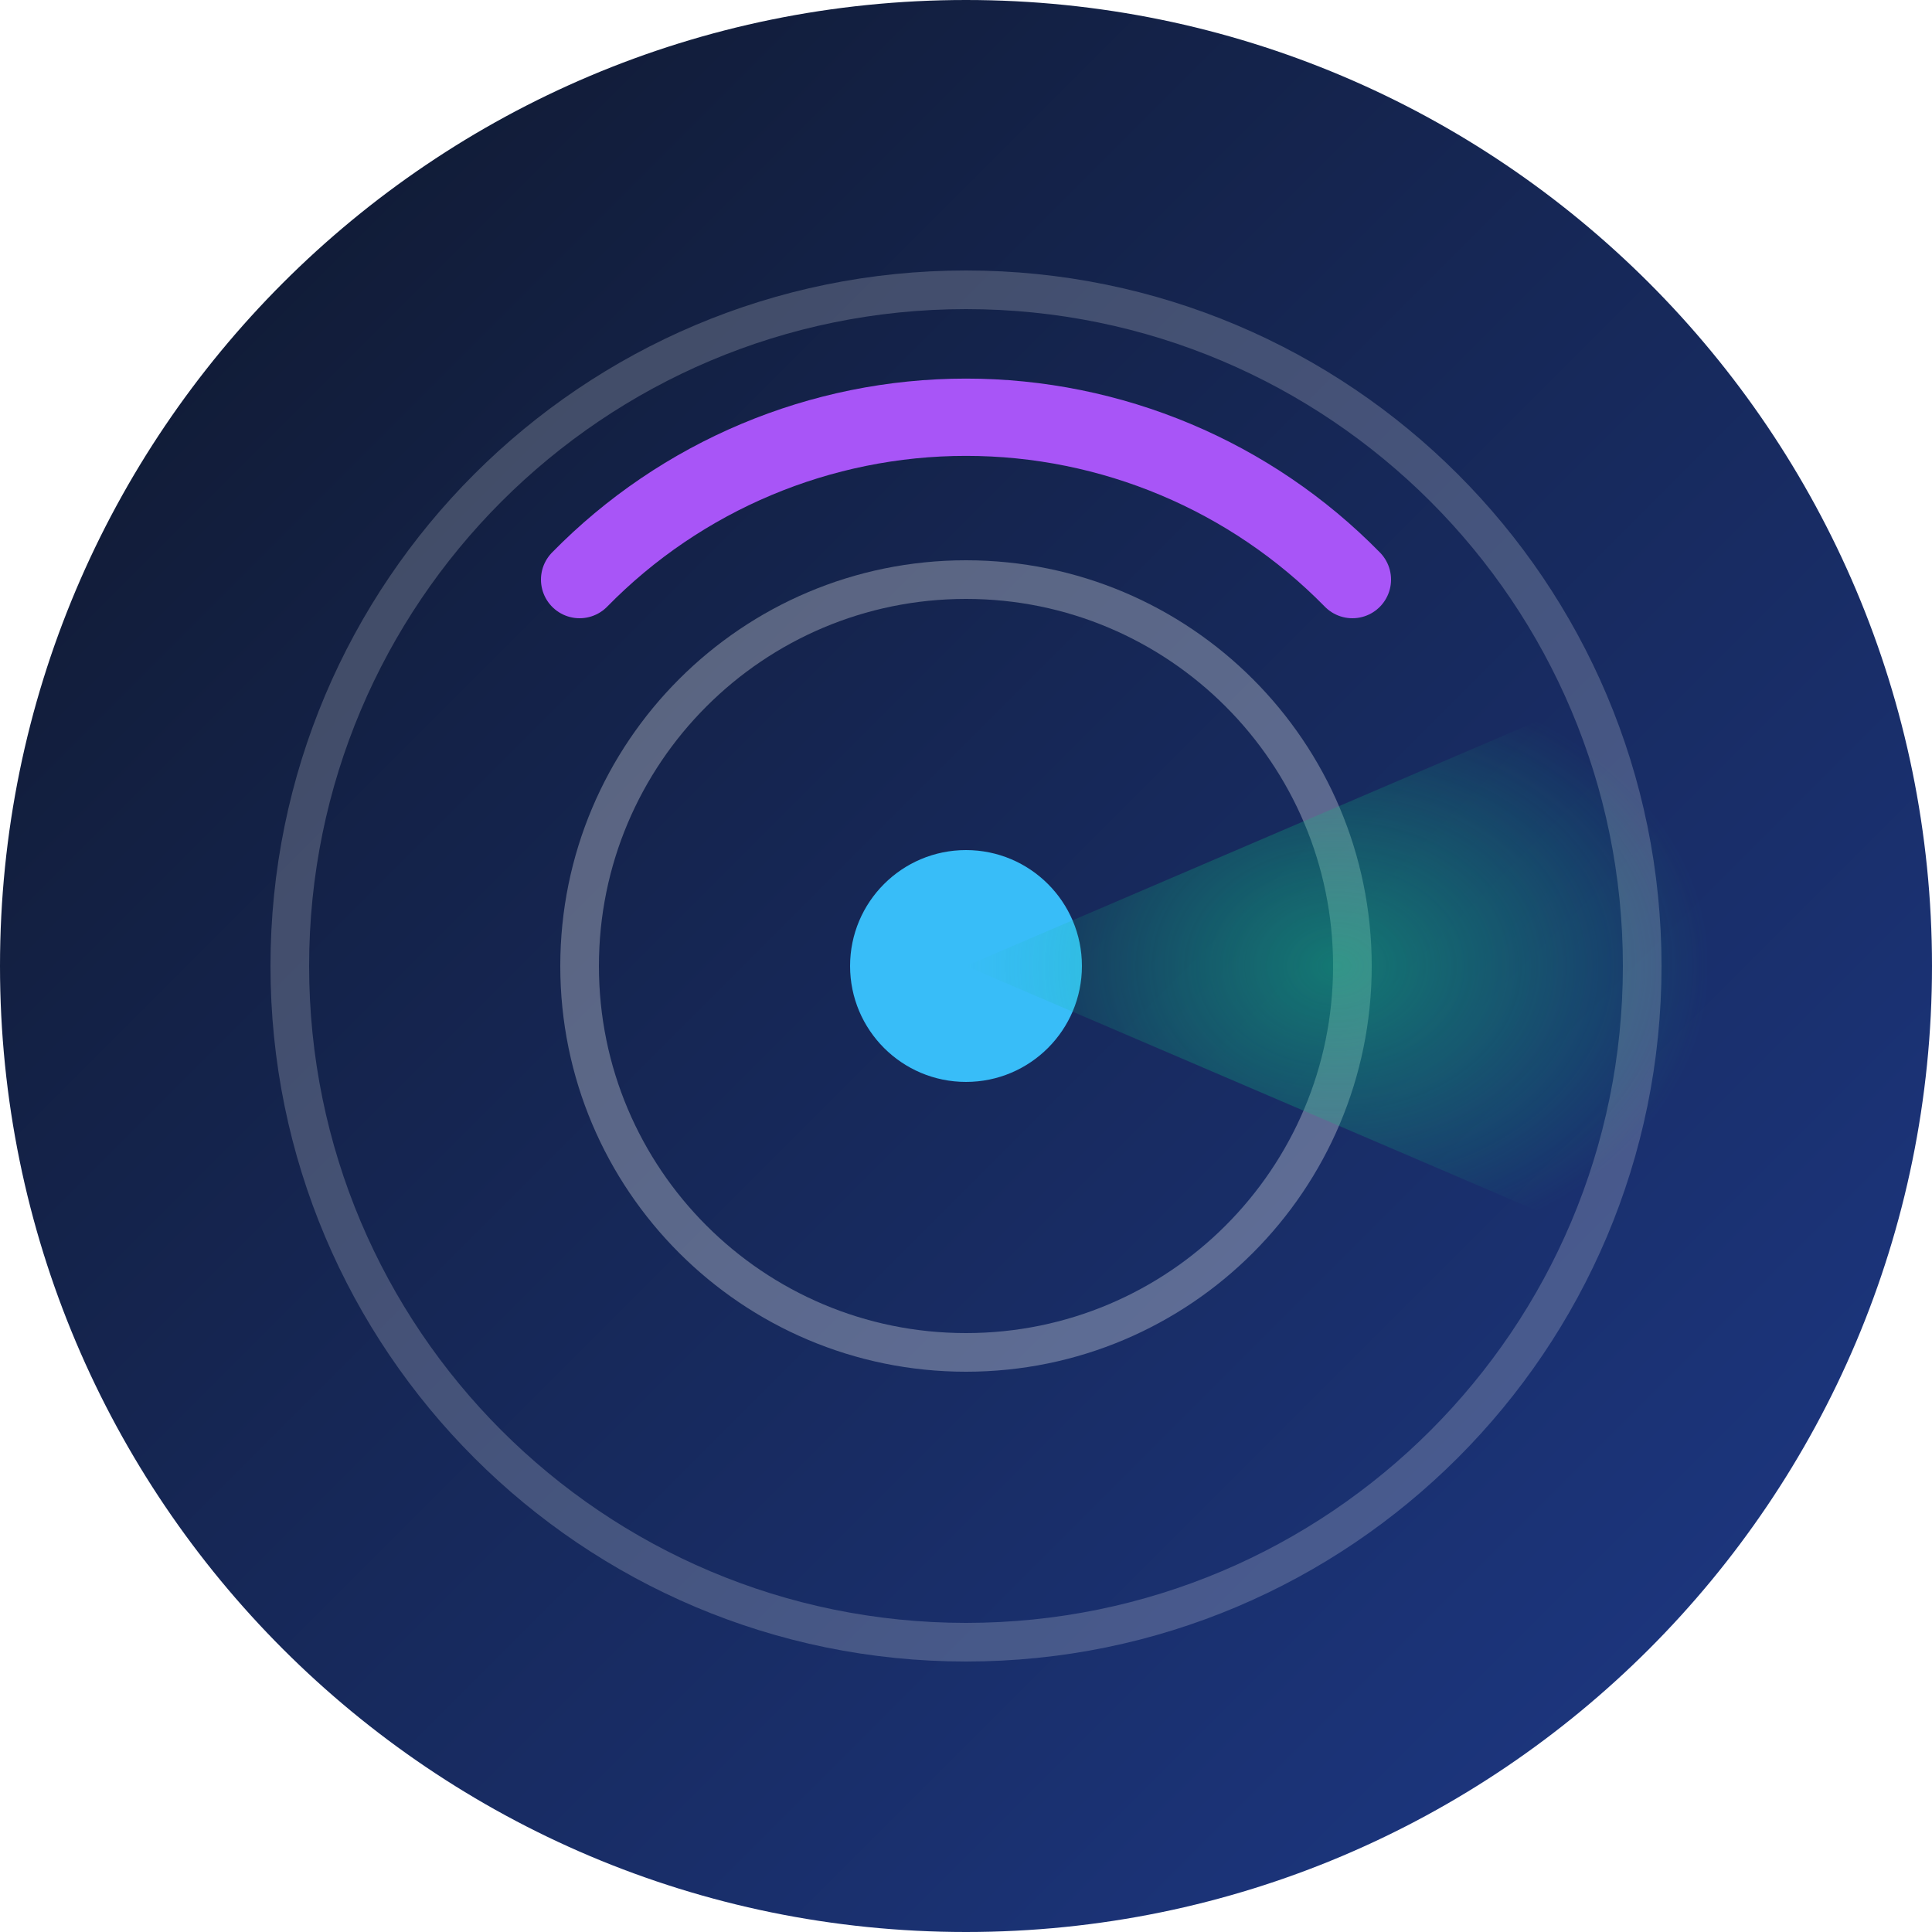
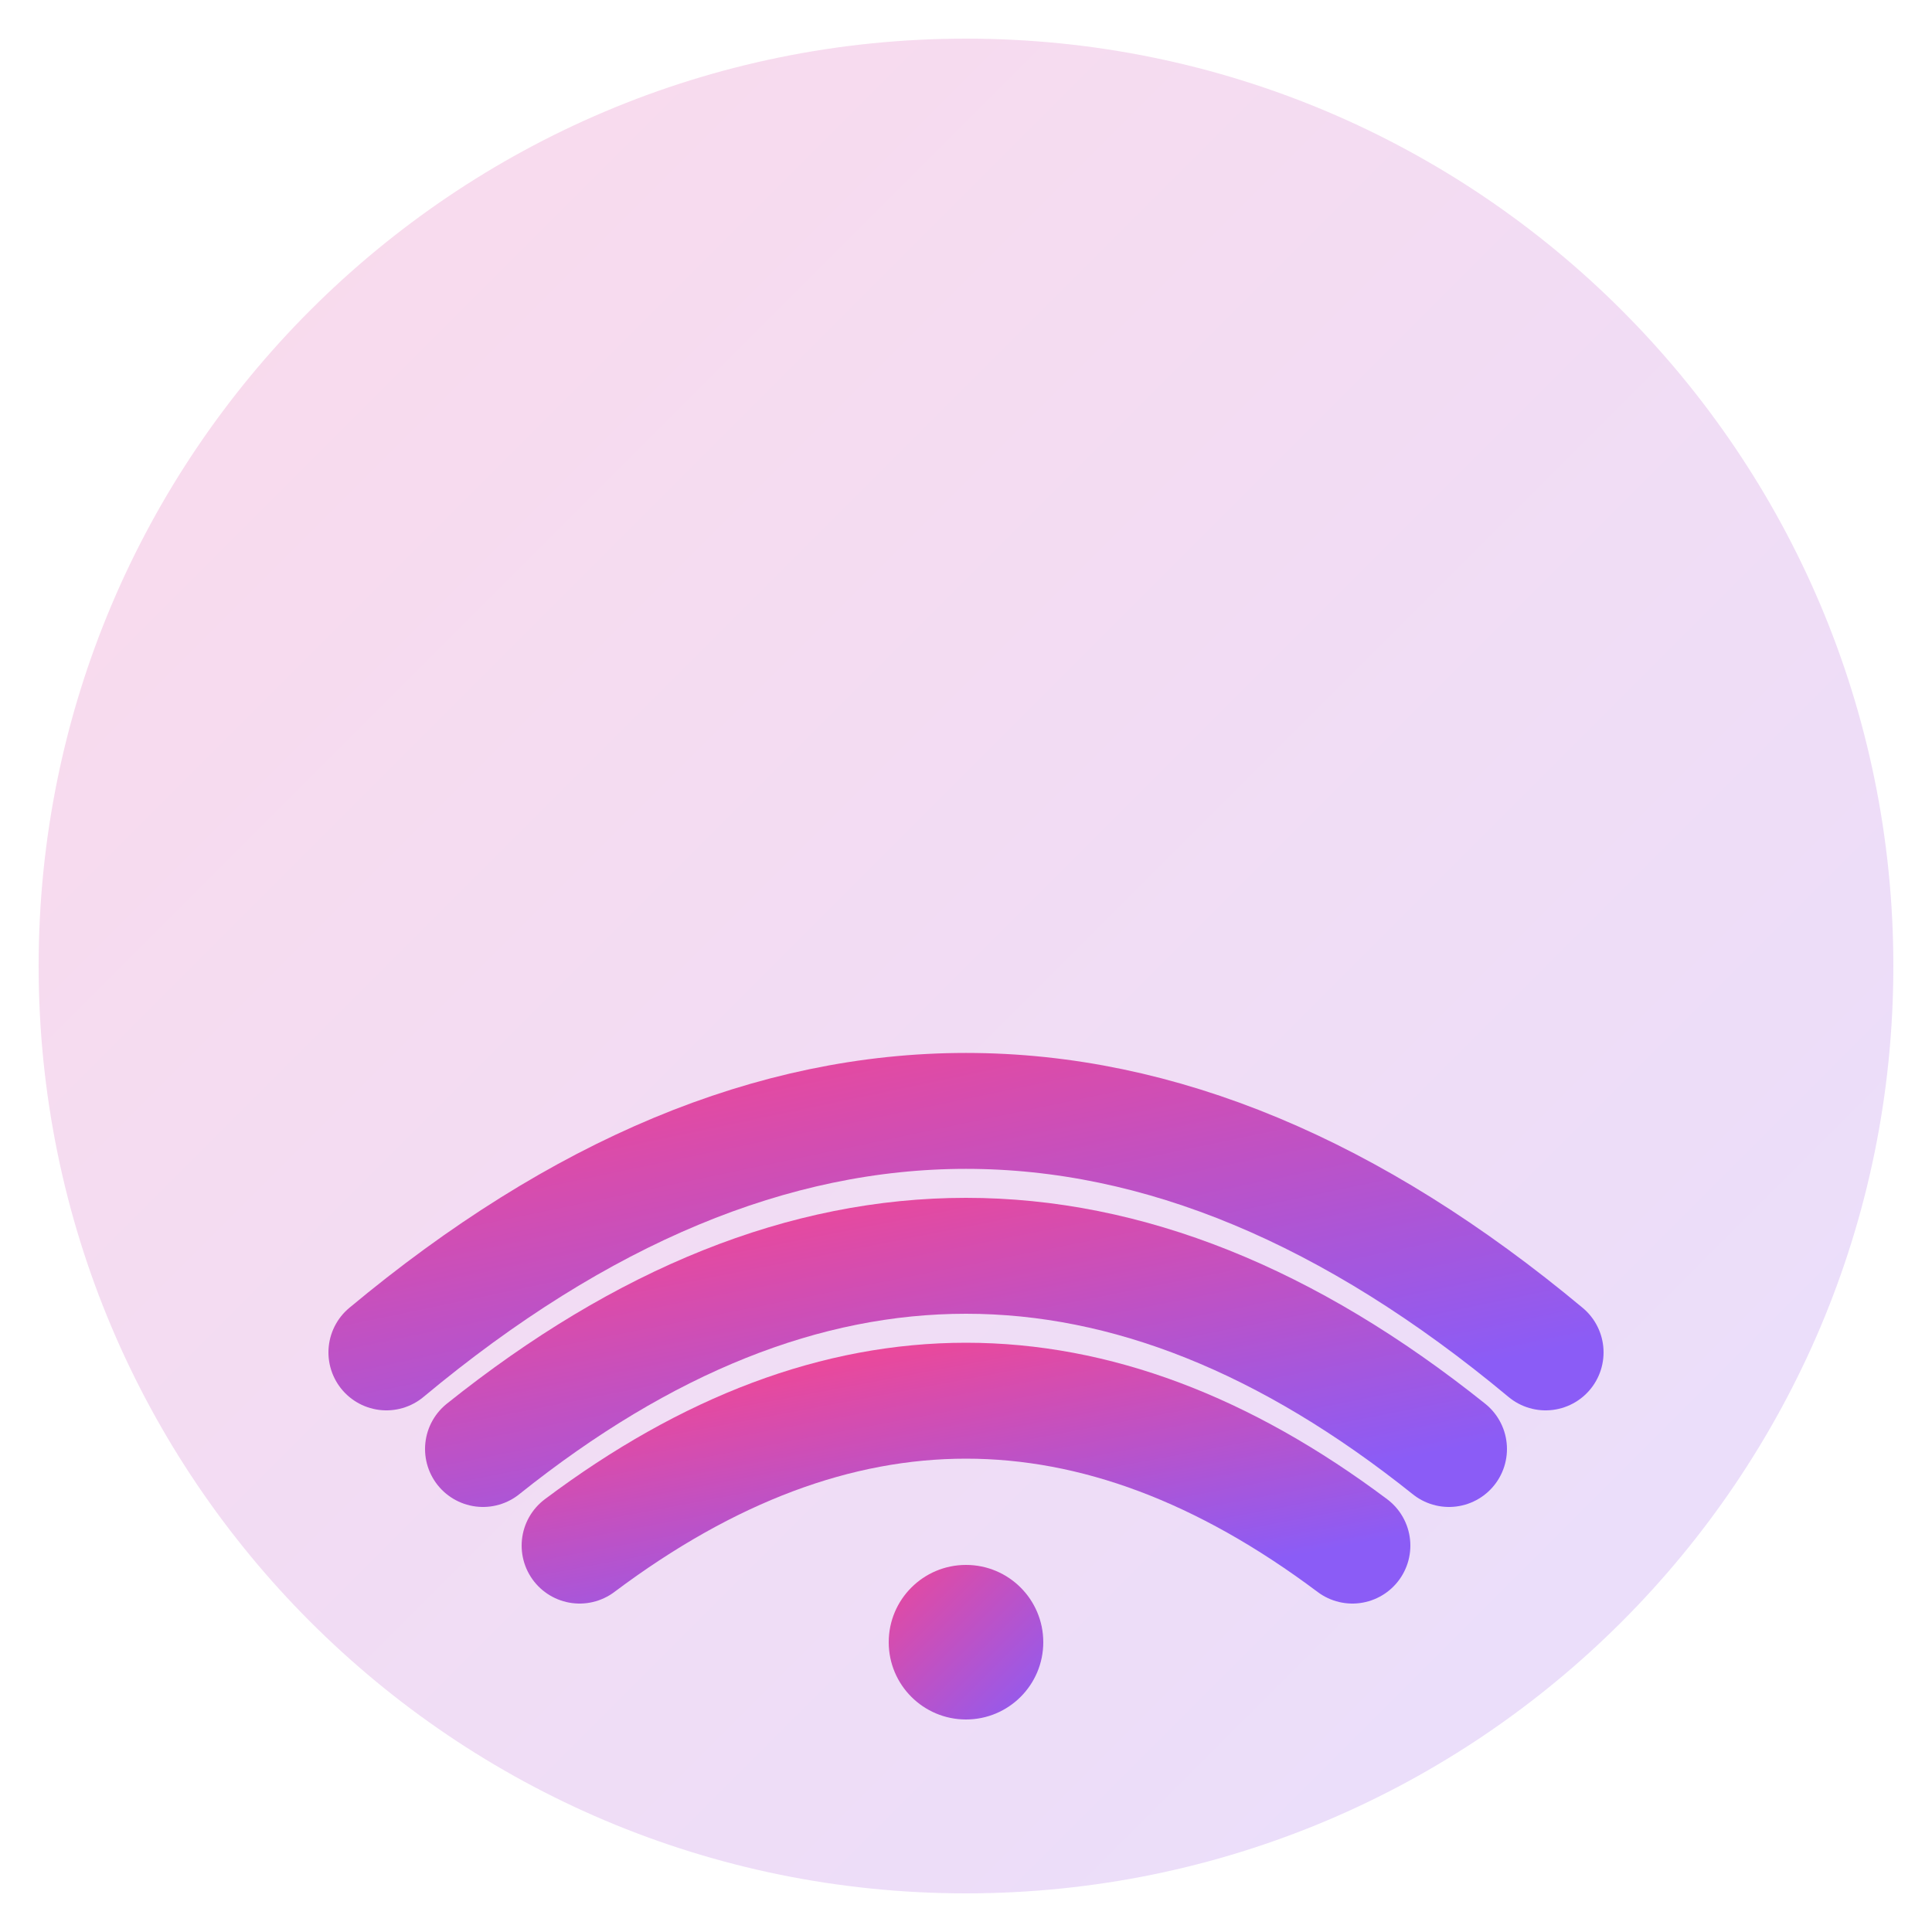
<svg xmlns="http://www.w3.org/2000/svg" viewBox="0 0 100 100">
+   <circle cx="50" cy="50" r="48" fill="url(#bgGrad)" opacity="0.2" />
+   <path d="M20 70 Q50 45 80 70" stroke="url(#grad)" stroke-width="6" stroke-linecap="round" fill="none" />
+   <path d="M25 75 Q50 55 75 75" stroke="url(#grad)" stroke-width="6" stroke-linecap="round" fill="none" />
+   <path d="M30 80 Q50 65 70 80" stroke="url(#grad)" stroke-width="6" stroke-linecap="round" fill="none" />
+   <circle cx="50" cy="85" r="4" fill="url(#grad)" />
+   <path d="M15 40 L35 40" stroke="url(#grad)" stroke-width="3" />
+   <path d="M65 40 L85 40" stroke="url(#grad)" stroke-width="3" />
+   <path d="M40 15 L40 35" stroke="url(#grad)" stroke-width="3" />
+   <path d="M40 65 L40 85" stroke="url(#grad)" stroke-width="3" />
  <defs>
+     <linearGradient id="grad" x1="0%" y1="0%" x2="100%" y2="100%">
+       <stop offset="0%" stop-color="#ec4899" />
+       <stop offset="100%" stop-color="#8b5cf6" />
+     </linearGradient>
    <linearGradient id="bgGrad" x1="0%" y1="0%" x2="100%" y2="100%">
-       <stop offset="0%" stop-color="#0f172a" />
-       <stop offset="100%" stop-color="#1e3a8a" />
+       <stop offset="0%" stop-color="#ec4899" />
+       <stop offset="100%" stop-color="#8b5cf6" />
    </linearGradient>
-     <radialGradient id="scanGrad" cx="50%" cy="50%" r="50%" fx="50%" fy="50%">
-       <stop offset="0%" stop-color="#10b981" stop-opacity="0.9" />
-       <stop offset="100%" stop-color="#10b981" stop-opacity="0" />
-     </radialGradient>
  </defs>
-   <circle cx="50" cy="50" r="50" fill="url(#bgGrad)" />
-   <g transform="translate(50, 50)">
-     <circle cx="0" cy="0" r="35" stroke="rgba(255,255,255,0.2)" stroke-width="2" fill="none" />
-     <circle cx="0" cy="0" r="20" stroke="rgba(255,255,255,0.3)" stroke-width="2" fill="none" />
-     <circle cx="0" cy="0" r="6" fill="#38bdf8" />
-     <path d="M 0 0 L 35 -15 A 35 35 0 0 1 35 15 Z" fill="url(#scanGrad)" opacity="0.6" />
-     <path d="M -20 -20 A 28 28 0 0 1 20 -20" stroke="#a855f7" stroke-width="4" stroke-linecap="round" fill="none" />
-   </g>
</svg>
